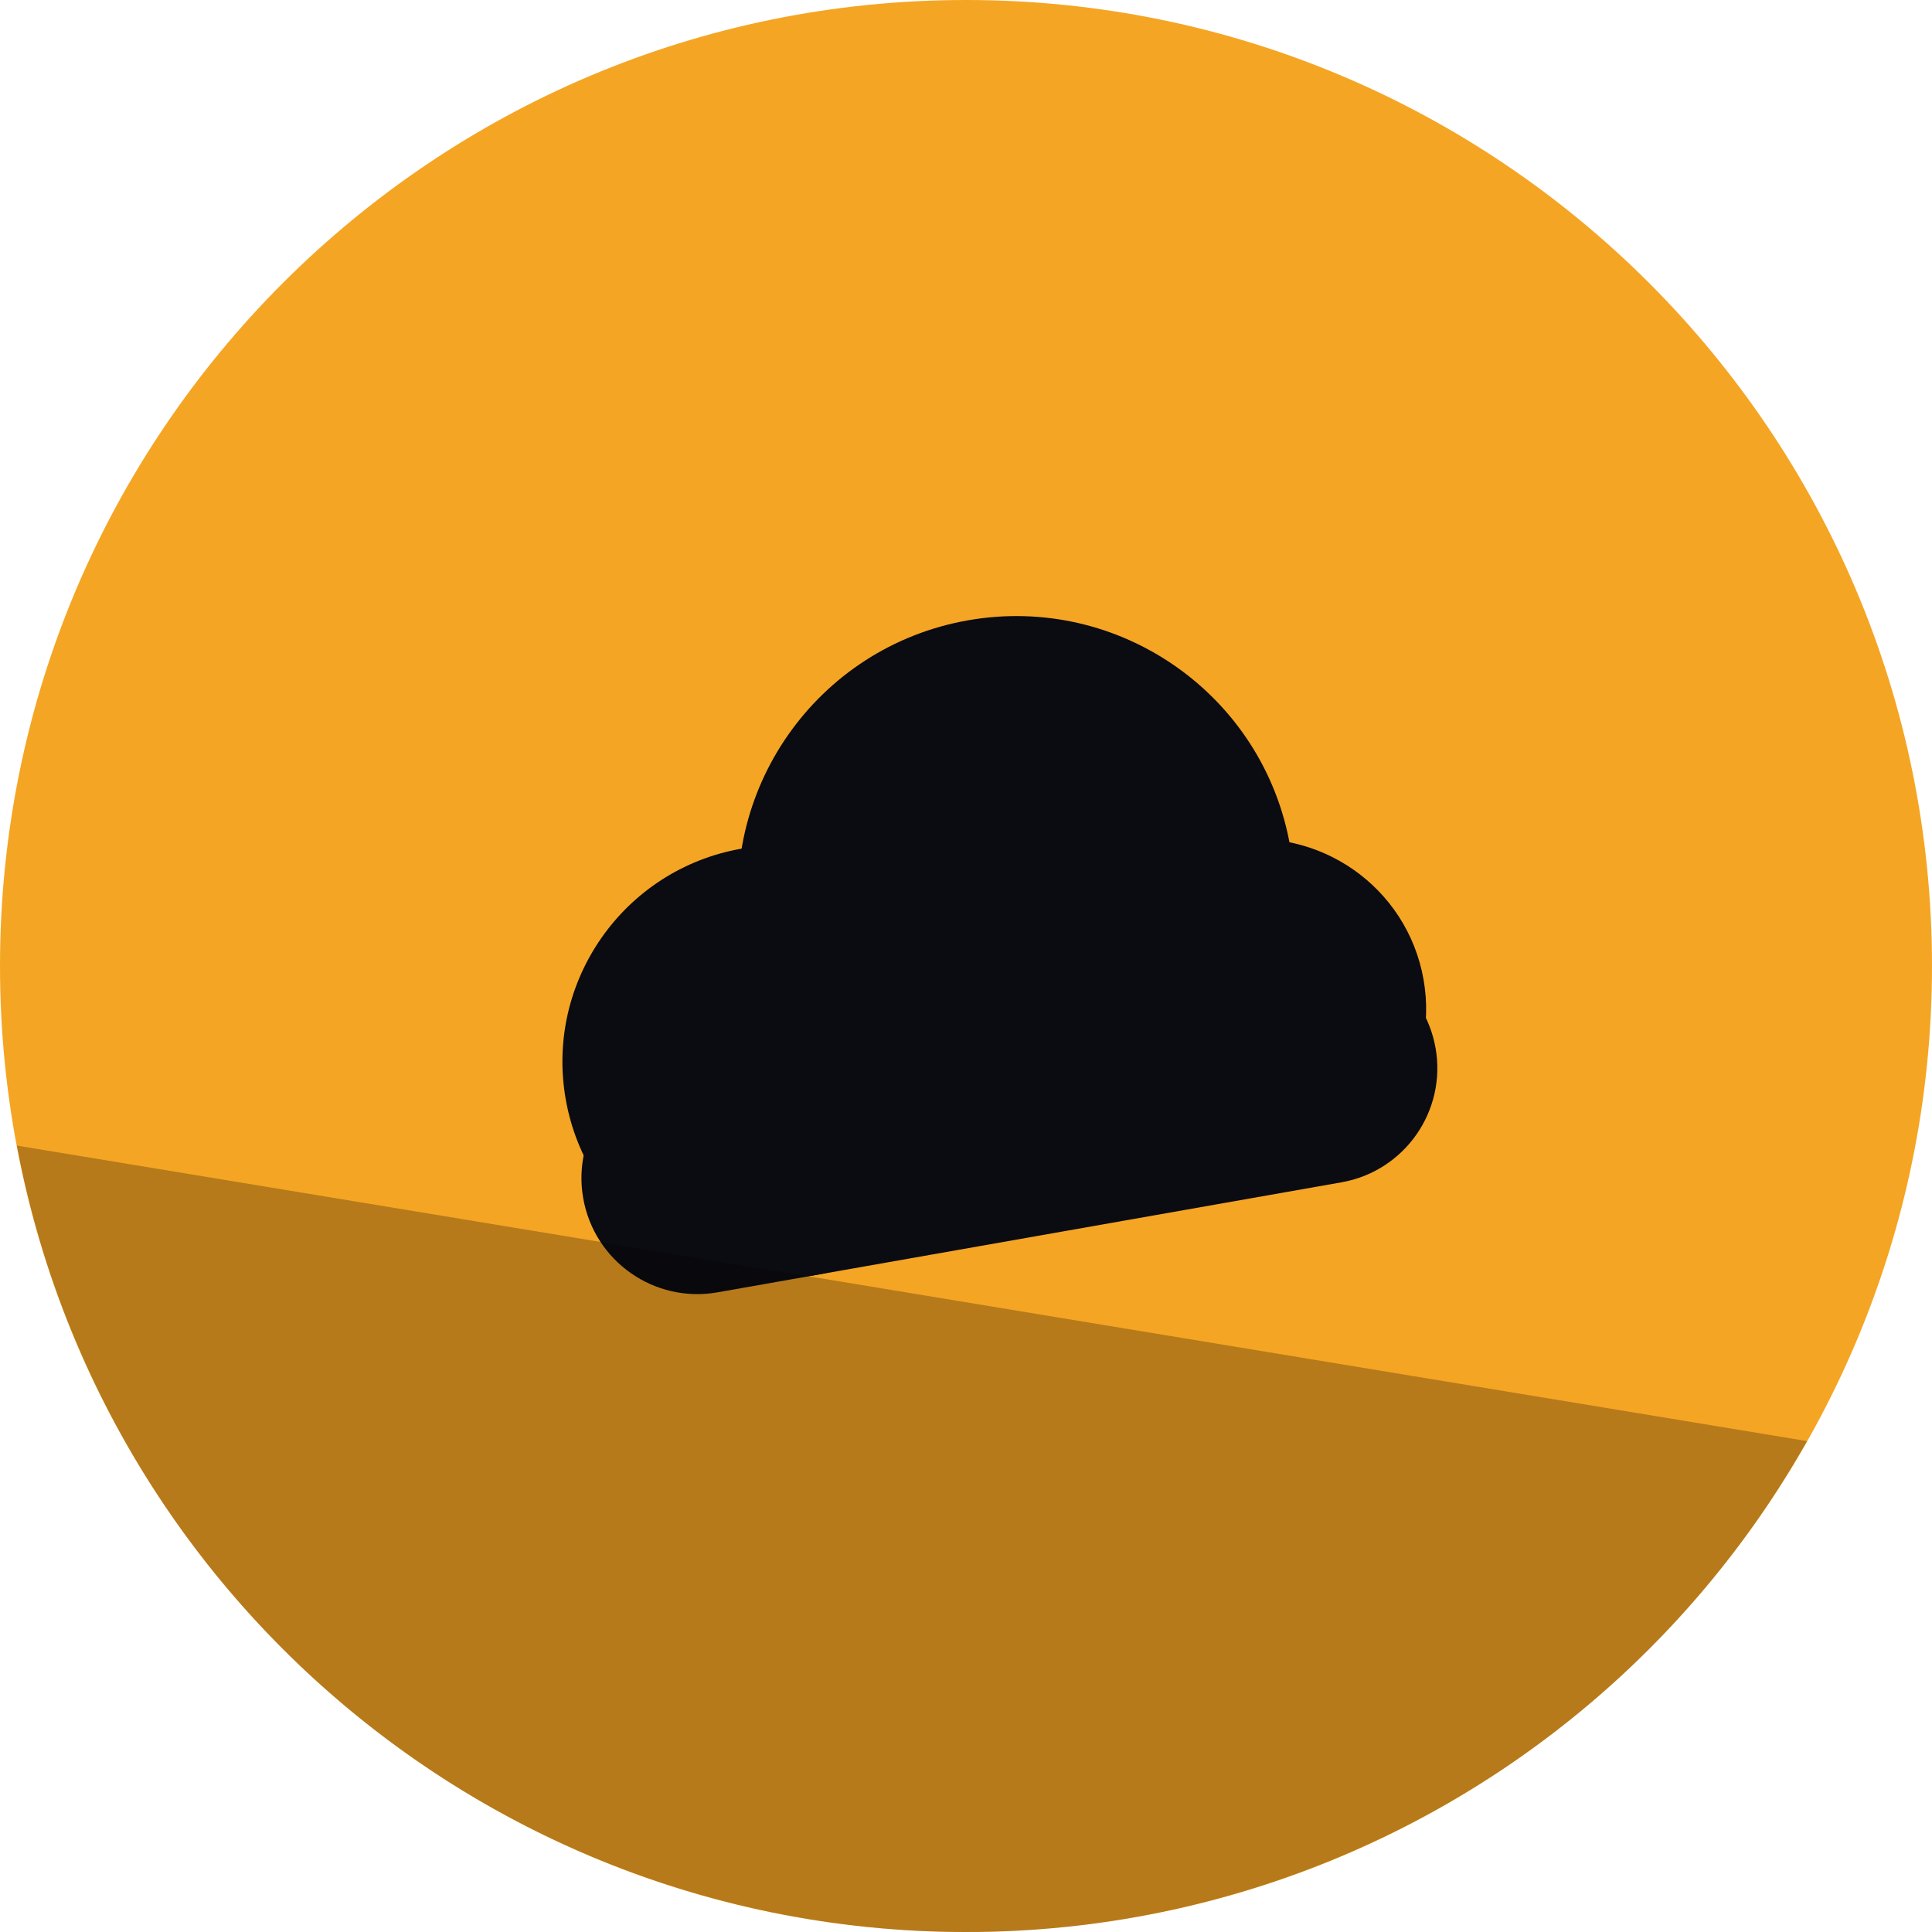
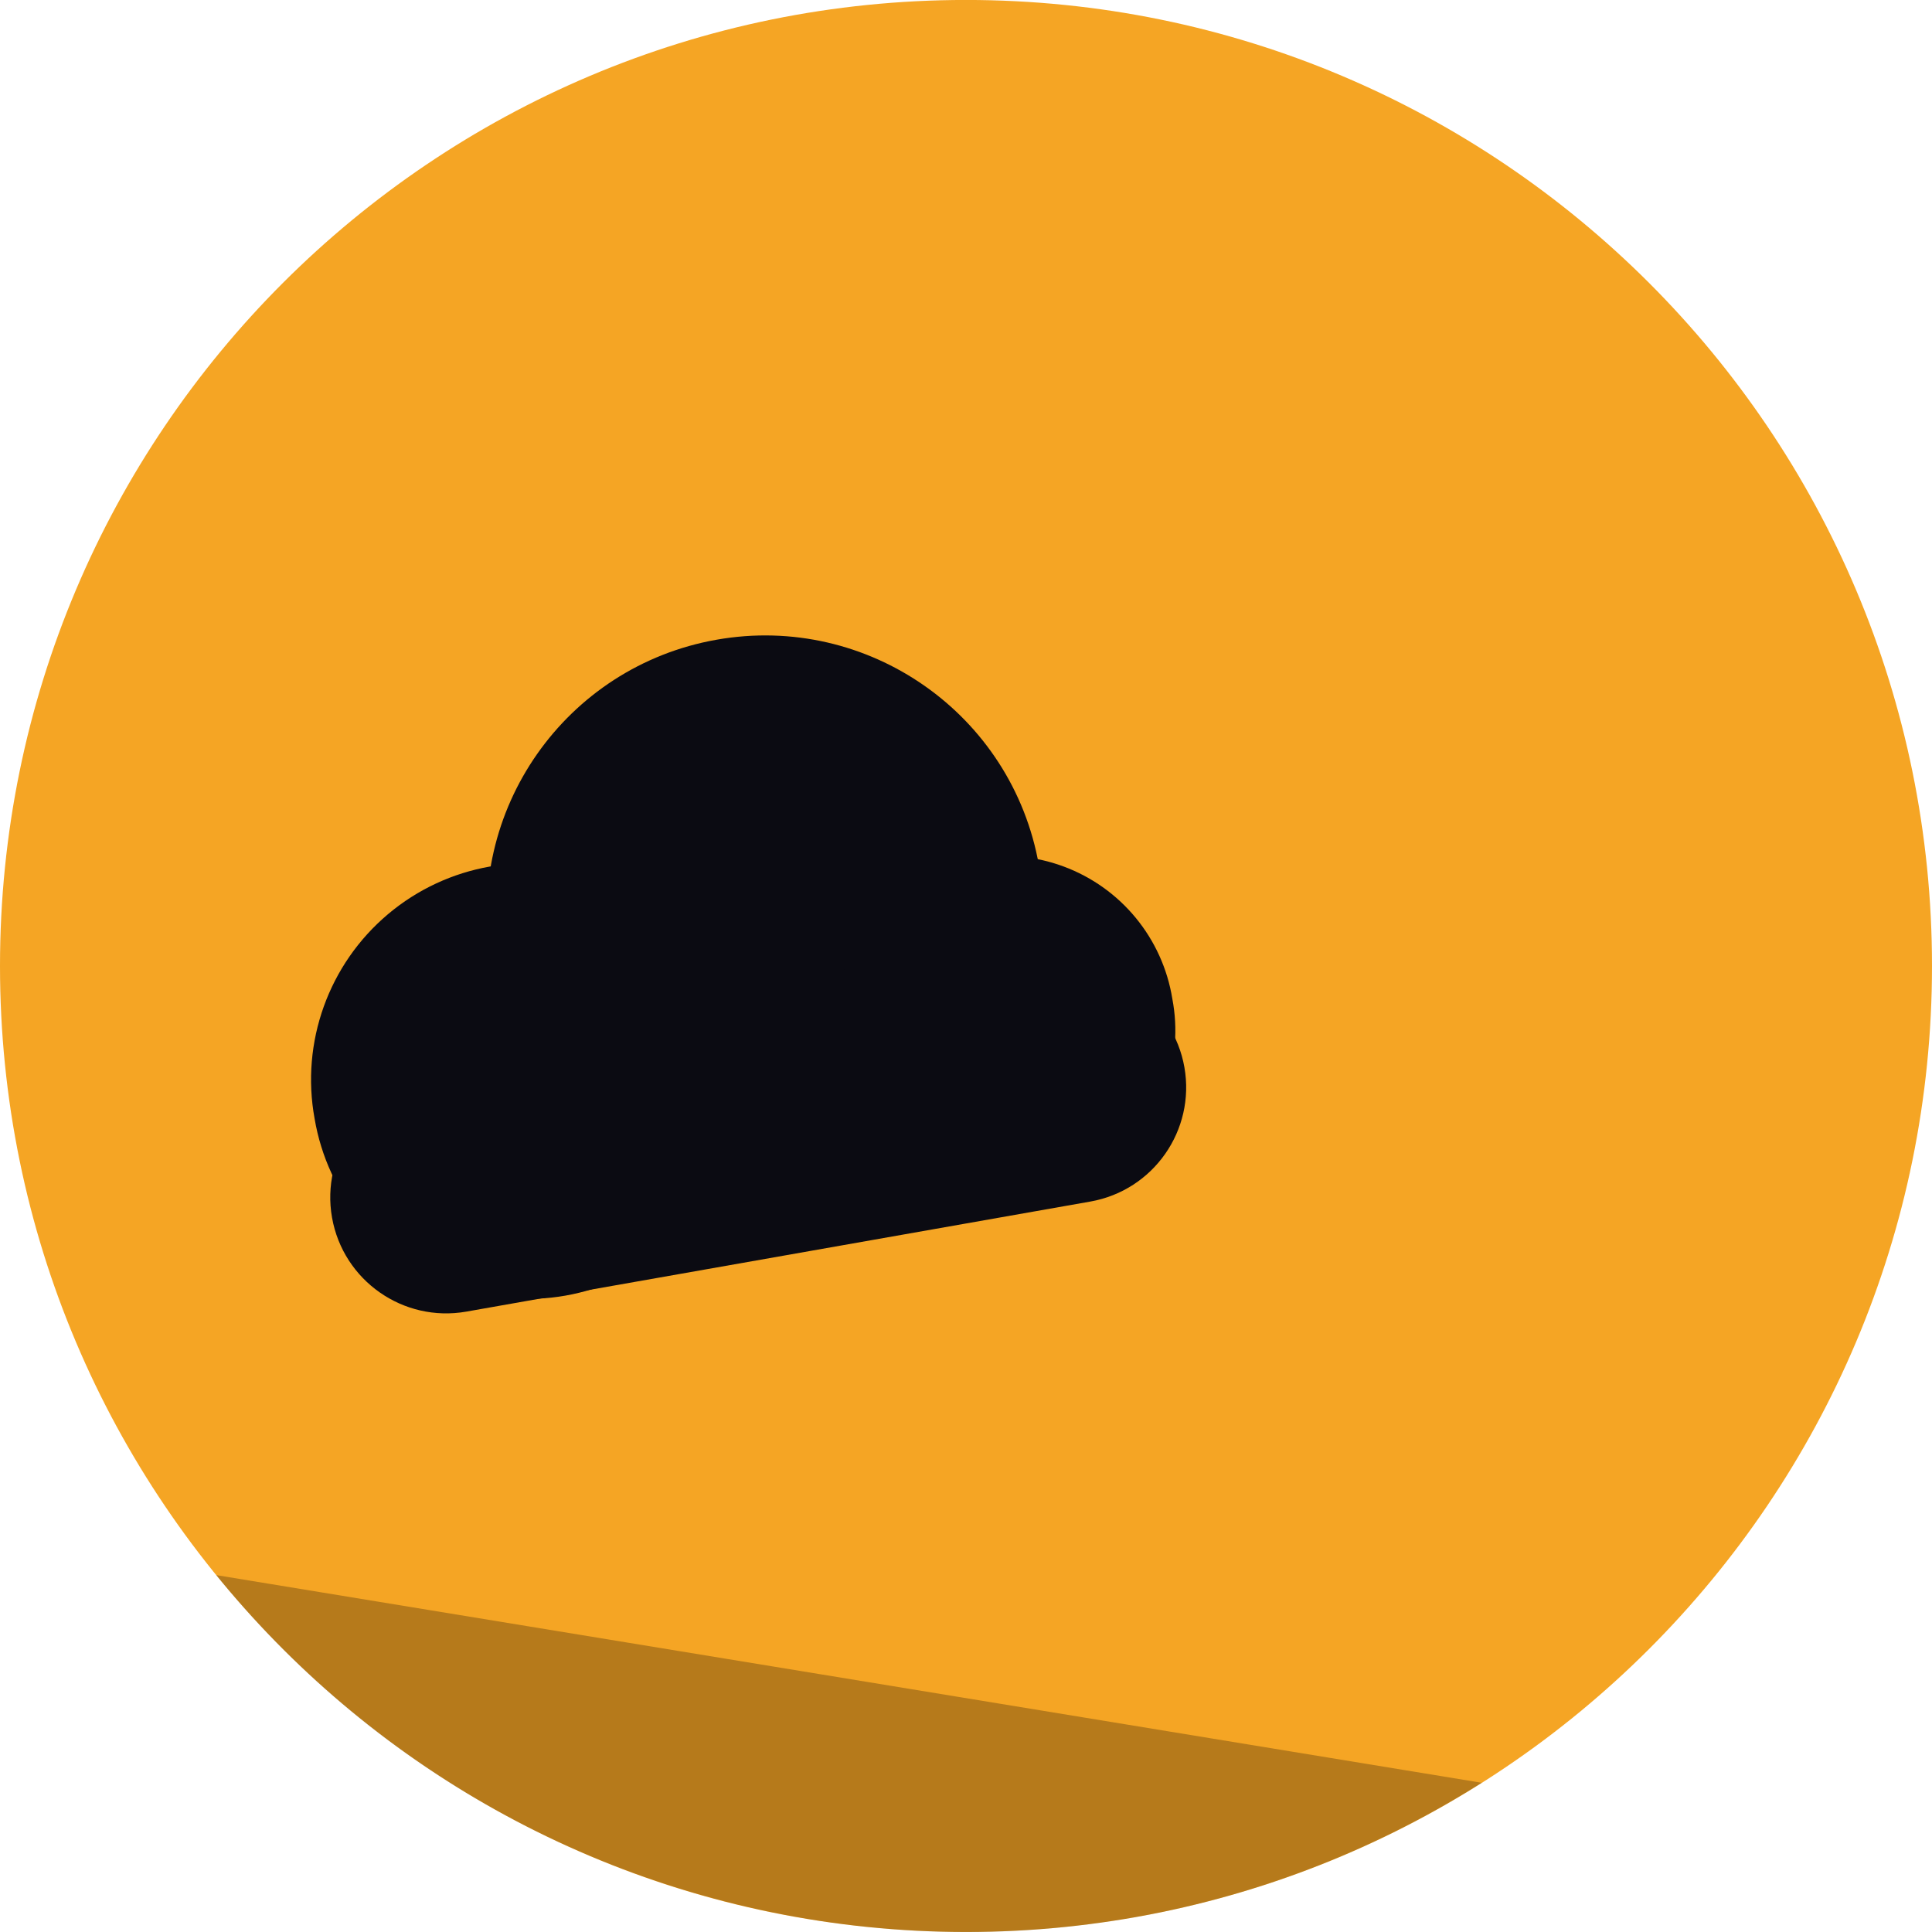
- <svg xmlns="http://www.w3.org/2000/svg" viewBox="0 0 230 230" width="230" height="230">
-   <path d="M0 115 A115 115 0 1 0 230 115 A115 115 0 1 0 0 115 Z" fill="#F5A524" />
-   <path d="M67.35 130.88 A25.76 25.76 -10 1 0 118.09 121.93 A25.76 25.76 -10 1 0 67.35 130.88 Z" fill="#0B0B12" />
-   <path d="M88.35 112.22 A33.12 33.12 -10 1 0 153.59 100.72 A33.12 33.12 -10 1 0 88.35 112.22 Z" fill="#0B0B12" />
-   <path d="M129.6 123.64 A20.24 20.24 -10 1 0 169.47 116.61 A20.24 20.24 -10 1 0 129.6 123.64 Z" fill="#0B0B12" />
-   <path d="M80.62 126.67 L154.92 113.57 A13.8 13.8 -10 0 1 170.9 124.76 L170.9 124.76 A13.8 13.8 -10 0 1 159.71 140.75 L85.42 153.85 A13.8 13.8 -10 0 1 69.43 142.65 L69.43 142.65 A13.8 13.8 -10 0 1 80.62 126.67 Z" fill="#0B0B12" />
-   <path d="M215.13 171.56 A115 115 0 0 1 2 136.38 Z" fill="#000000" fill-opacity="0.26" />
+ <svg xmlns="http://www.w3.org/2000/svg" viewBox="0 0 252.59 252.59" width="252.59" height="252.59">
+   <path d="M0 126.29 A126.29 126.29 0 1 0 252.59 126.29 A126.29 126.29 0 1 0 0 126.29 Z" fill="#F5A524" />
+   <path d="M41.13 146.25 A28.29 28.29 -10 1 0 96.85 136.43 A28.29 28.29 -10 1 0 41.13 146.25 Z" fill="#0B0B12" />
+   <path d="M64.19 125.77 A36.37 36.37 -10 1 0 135.83 113.14 A36.37 36.37 -10 1 0 64.19 125.77 Z" fill="#0B0B12" />
+   <path d="M109.49 138.3 A22.23 22.23 -10 1 0 153.27 130.58 A22.23 22.23 -10 1 0 109.49 138.3 Z" fill="#0B0B12" />
+   <path d="M55.7 141.63 L137.29 127.24 A15.16 15.16 -10 0 1 154.85 139.54 L154.85 139.54 A15.16 15.16 -10 0 1 142.56 157.09 L60.97 171.48 A15.16 15.16 -10 0 1 43.41 159.19 L43.41 159.19 A15.16 15.16 -10 0 1 55.7 141.63 Z" fill="#0B0B12" />
+   <path d="M193.72 233.08 A126.29 126.29 0 0 1 28.27 205.93 Z" fill="#000000" fill-opacity="0.26" />
</svg>
